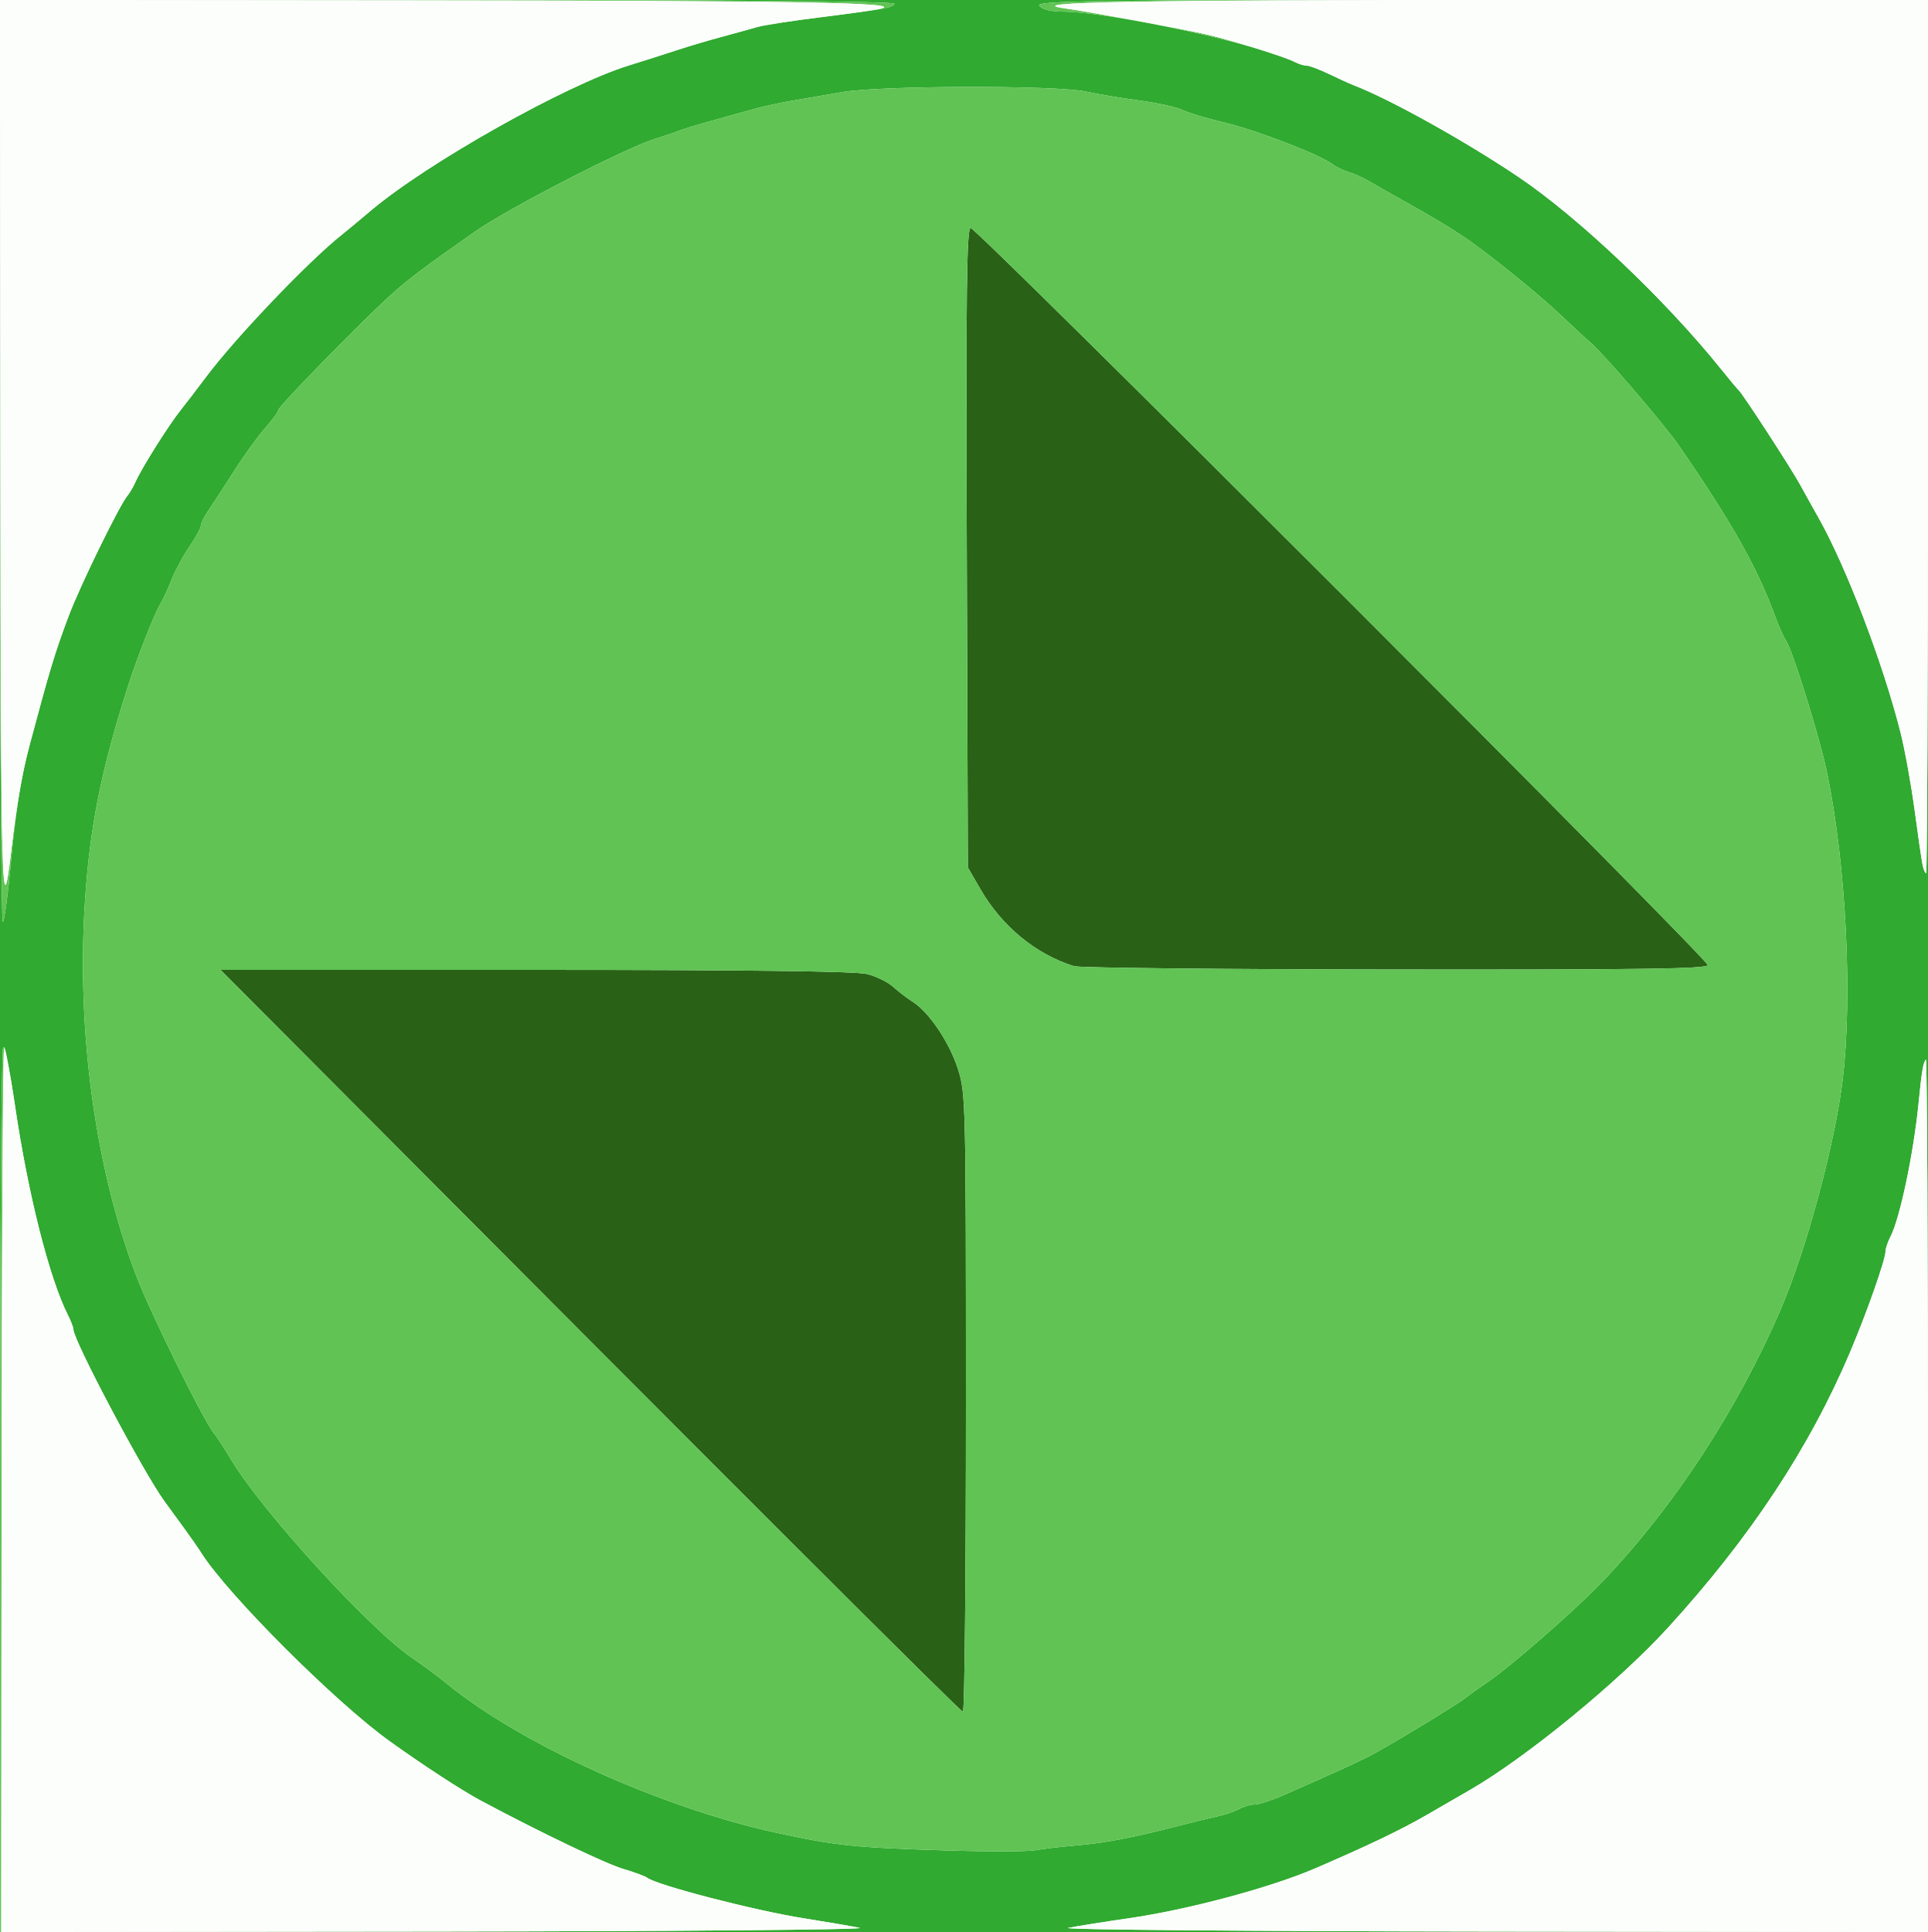
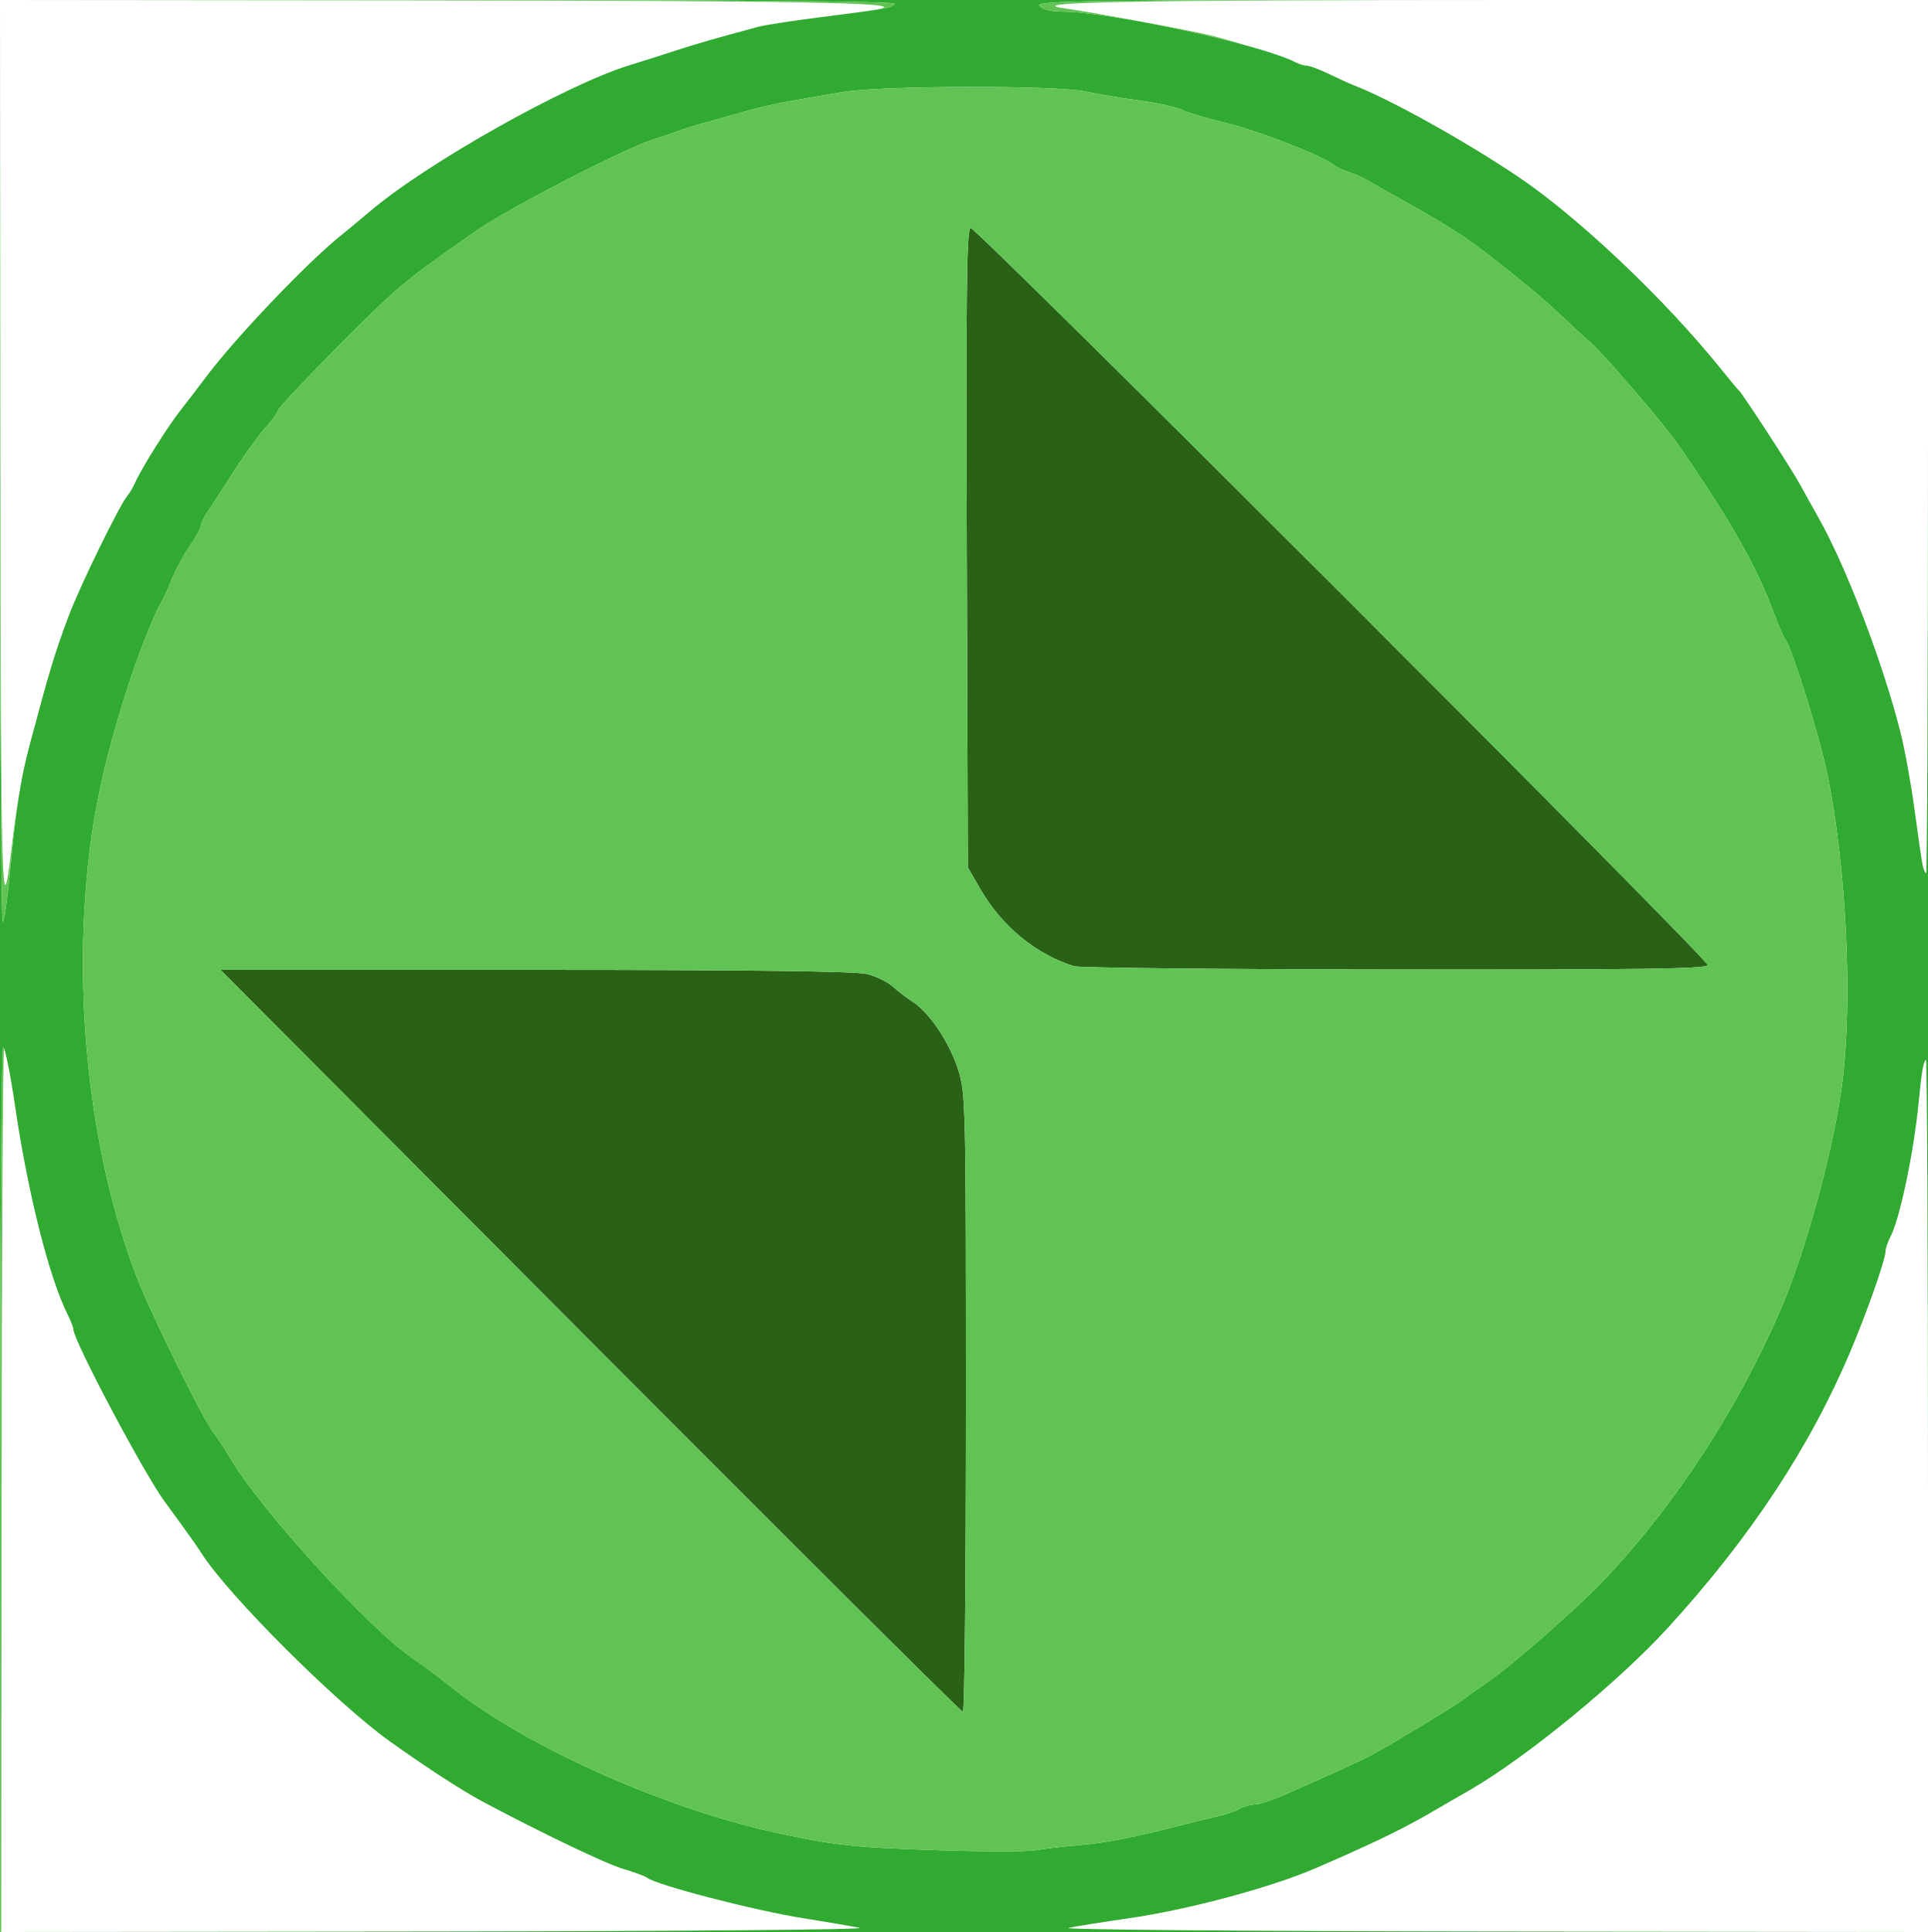
<svg xmlns="http://www.w3.org/2000/svg" width="499" height="500" viewBox="0 0 499 500">
  <g>
-     <path d="M 442.00 249.76 C442.00,250.74 424.99,250.98 361.25,250.91 C316.84,250.87 279.38,250.48 278.00,250.05 C268.14,247.00 259.34,239.77 253.77,230.15 L 250.50 224.50 L 250.22 141.75 C250.00,75.06 250.19,59.00 251.22,59.00 C252.87,59.00 442.00,248.11 442.00,249.76 ZM 250.00 363.11 C250.00,407.05 249.65,443.00 249.22,443.00 C248.57,443.00 189.55,384.06 77.29,271.30 L 57.08 251.00 L 138.60 251.00 C193.66,251.00 221.51,251.35 224.40,252.08 C226.76,252.67 229.77,254.14 231.10,255.34 C232.42,256.54 234.74,258.32 236.26,259.29 C240.57,262.05 245.79,269.88 248.00,276.86 C249.93,282.99 250.00,285.93 250.00,363.11 Z" fill="rgb(41,98,22)" />
-     <path d="M 276.50 498.94 C274.30,499.39 323.46,499.81 385.75,499.88 L 499.00 500.00 L 0.00 500.00 L 113.25 499.88 C175.69,499.81 224.71,499.39 222.50,498.93 C220.30,498.48 213.77,497.36 208.00,496.45 C195.39,494.46 170.04,487.90 167.50,485.96 C166.95,485.55 164.16,484.51 161.29,483.67 C156.73,482.32 139.68,474.15 124.50,466.03 C119.49,463.35 109.59,456.90 100.84,450.62 C86.80,440.54 59.05,412.82 52.16,402.00 C51.29,400.62 49.20,397.63 47.53,395.35 C45.87,393.07 43.60,389.97 42.51,388.46 C37.09,381.02 19.00,346.86 19.00,344.07 C19.00,343.57 18.36,341.89 17.57,340.33 C12.76,330.80 7.23,308.95 3.90,286.25 C2.67,277.86 1.28,271.00 0.83,271.00 C0.37,271.00 0.00,322.52 0.00,385.50 L 0.00 119.67 C0.00,185.48 0.33,239.00 0.73,238.60 C1.14,238.20 2.01,231.93 2.68,224.68 C4.01,210.16 5.38,201.34 7.62,193.00 C12.91,173.19 14.15,169.10 17.74,159.50 C20.65,151.73 30.90,130.75 32.99,128.28 C33.56,127.60 34.48,126.03 35.04,124.78 C36.68,121.07 43.68,109.96 46.86,106.00 C47.97,104.62 50.90,100.80 53.37,97.50 C61.05,87.26 79.92,67.51 88.50,60.72 C89.60,59.85 92.97,57.05 96.00,54.49 C110.66,42.12 146.49,21.97 162.73,16.95 C166.46,15.80 171.98,14.04 175.00,13.05 C179.95,11.42 185.64,9.78 196.00,7.01 C197.93,6.49 205.12,5.36 212.00,4.50 C229.49,2.29 230.85,2.05 231.52,0.96 C231.90,0.35 190.06,0.00 116.06,0.00 L 383.38 0.00 C280.72,0.00 267.89,0.17 269.00,1.50 C269.78,2.44 271.98,3.00 274.87,3.01 C287.26,3.02 326.35,11.50 335.24,16.10 C336.19,16.60 337.54,17.00 338.24,17.00 C338.93,17.00 341.52,17.97 344.00,19.17 C346.48,20.37 349.40,21.69 350.50,22.12 C359.79,25.69 379.28,36.55 393.00,45.79 C408.58,56.28 431.08,77.63 445.47,95.56 C447.65,98.28 449.70,100.72 450.02,101.00 C451.00,101.83 463.60,121.22 465.94,125.50 C467.14,127.70 469.27,131.52 470.67,134.00 C477.84,146.70 487.34,171.56 491.87,189.50 C492.99,193.90 494.62,202.90 495.51,209.50 C496.40,216.10 497.33,222.51 497.58,223.75 C497.83,224.99 498.25,226.00 498.52,226.00 C498.78,226.00 499.00,175.15 499.00,113.00 L 499.00 386.83 C499.00,324.77 498.76,274.20 498.47,274.20 C498.47,274.20 498.47,274.20 498.47,274.20 C497.76,274.91 497.38,277.15 496.56,285.50 C495.29,298.40 491.73,315.34 489.31,320.00 C488.60,321.38 488.01,323.10 488.01,323.82 C488.00,325.98 483.21,339.61 478.84,349.91 C468.33,374.73 452.90,398.06 431.62,421.34 C418.91,435.24 395.22,454.67 380.67,463.11 C377.47,464.98 372.30,467.97 369.17,469.76 C362.46,473.62 354.14,477.61 340.50,483.49 C328.83,488.53 307.52,494.23 292.00,496.47 C285.67,497.38 278.70,498.49 276.50,498.94 ZM 244.50 478.88 C255.50,479.22 266.08,479.20 268.00,478.84 C269.92,478.48 274.88,477.90 279.00,477.55 C286.12,476.96 293.70,475.48 306.00,472.28 C309.02,471.49 313.08,470.51 315.00,470.10 C316.92,469.69 319.48,468.82 320.68,468.18 C321.89,467.53 323.74,467.00 324.81,467.00 C325.88,467.00 329.40,465.83 332.63,464.40 C346.68,458.19 349.75,456.79 353.97,454.71 C358.32,452.56 377.50,440.96 379.50,439.26 C380.05,438.80 382.65,436.94 385.28,435.14 C391.45,430.91 407.98,416.41 414.87,409.19 C433.39,389.77 449.89,364.50 461.03,338.50 C467.57,323.24 474.94,295.86 476.91,279.50 C479.50,257.97 477.81,224.10 472.94,200.29 C471.04,190.99 463.80,167.72 462.16,165.63 C461.67,165.01 460.32,161.93 459.16,158.78 C454.67,146.61 447.79,134.49 434.30,115.00 C430.70,109.80 414.88,91.38 411.67,88.66 C410.48,87.65 407.02,84.46 404.00,81.59 C397.95,75.85 384.74,65.20 378.59,61.11 C374.41,58.33 370.55,56.04 362.50,51.54 C359.75,50.01 356.15,47.96 354.50,46.99 C352.85,46.02 350.38,44.90 349.00,44.50 C347.62,44.09 345.83,43.23 345.00,42.58 C341.94,40.15 325.49,33.79 317.14,31.78 C312.39,30.65 307.37,29.15 306.00,28.45 C304.62,27.75 299.67,26.66 295.00,26.03 C290.32,25.40 284.02,24.35 281.00,23.69 C273.32,22.03 227.80,22.13 218.00,23.83 C213.88,24.54 207.87,25.58 204.65,26.13 C201.42,26.69 196.70,27.74 194.15,28.48 C191.59,29.21 186.80,30.55 183.50,31.46 C180.20,32.37 176.60,33.47 175.50,33.92 C174.40,34.36 171.70,35.28 169.50,35.95 C161.93,38.27 131.49,53.95 123.00,59.90 C109.54,69.33 105.80,72.14 101.01,76.46 C93.62,83.12 72.00,105.24 72.00,106.15 C72.00,106.61 70.49,108.68 68.65,110.75 C66.81,112.81 63.15,117.88 60.52,122.00 C57.89,126.12 54.90,130.72 53.87,132.21 C52.84,133.70 52.00,135.42 52.00,136.03 C52.00,136.64 50.67,139.07 49.05,141.43 C47.42,143.79 45.32,147.70 44.37,150.11 C43.42,152.53 42.08,155.40 41.39,156.50 C40.03,158.68 35.64,169.83 33.32,177.00 C26.25,198.88 23.22,213.99 21.97,233.55 C19.83,266.97 24.66,302.27 35.16,329.89 C38.86,339.66 52.69,367.71 55.42,371.00 C56.11,371.83 58.14,374.95 59.94,377.94 C67.97,391.27 95.70,421.63 106.62,429.03 C109.30,430.85 113.53,433.99 116.00,436.00 C135.07,451.52 171.45,467.92 201.00,474.33 C216.33,477.65 221.01,478.14 244.50,478.88 Z" fill="rgb(48,170,48)" />
-     <path d="M 244.50 478.88 C221.01,478.14 216.33,477.65 201.00,474.33 C171.45,467.92 135.07,451.52 116.00,436.00 C113.53,433.99 109.30,430.85 106.62,429.03 C95.70,421.63 67.97,391.27 59.94,377.94 C58.14,374.95 56.11,371.83 55.42,371.00 C52.69,367.71 38.86,339.66 35.16,329.89 C24.66,302.27 19.83,266.97 21.97,233.55 C23.22,213.99 26.25,198.88 33.32,177.00 C35.64,169.83 40.03,158.68 41.39,156.50 C42.08,155.40 43.42,152.53 44.37,150.11 C45.32,147.70 47.42,143.79 49.05,141.43 C50.67,139.07 52.00,136.64 52.00,136.03 C52.00,135.42 52.84,133.70 53.87,132.21 C54.90,130.72 57.89,126.12 60.52,122.00 C63.15,117.88 66.81,112.81 68.65,110.75 C70.49,108.68 72.00,106.61 72.00,106.15 C72.00,105.24 93.62,83.12 101.01,76.46 C105.80,72.14 109.54,69.33 123.00,59.90 C131.49,53.95 161.93,38.27 169.50,35.95 C171.70,35.28 174.40,34.36 175.50,33.92 C176.60,33.47 180.20,32.37 183.50,31.46 C186.80,30.55 191.59,29.21 194.15,28.48 C196.70,27.74 201.42,26.69 204.65,26.13 C207.87,25.58 213.88,24.54 218.00,23.83 C227.80,22.13 273.32,22.03 281.00,23.69 C284.02,24.35 290.32,25.40 295.00,26.03 C299.67,26.66 304.62,27.75 306.00,28.45 C307.37,29.15 312.39,30.65 317.14,31.78 C325.49,33.79 341.94,40.15 345.00,42.58 C345.83,43.23 347.62,44.09 349.00,44.50 C350.38,44.90 352.85,46.02 354.50,46.99 C356.15,47.96 359.75,50.01 362.50,51.54 C370.55,56.04 374.41,58.33 378.59,61.11 C384.74,65.20 397.95,75.85 404.00,81.59 C407.02,84.46 410.48,87.65 411.67,88.66 C414.88,91.38 430.70,109.80 434.30,115.00 C447.79,134.49 454.67,146.61 459.16,158.78 C460.32,161.93 461.67,165.01 462.16,165.63 C463.80,167.72 471.04,190.99 472.94,200.29 C477.81,224.10 479.50,257.97 476.91,279.50 C474.94,295.86 467.57,323.24 461.03,338.50 C449.89,364.50 433.39,389.77 414.87,409.19 C407.98,416.41 391.45,430.91 385.28,435.14 C382.65,436.94 380.05,438.80 379.50,439.26 C377.50,440.96 358.32,452.56 353.97,454.71 C349.75,456.79 346.68,458.19 332.63,464.40 C329.40,465.83 325.88,467.00 324.81,467.00 C323.74,467.00 321.89,467.53 320.68,468.18 C319.48,468.82 316.92,469.69 315.00,470.10 C313.08,470.51 309.02,471.49 306.00,472.28 C293.70,475.48 286.12,476.96 279.00,477.55 C274.88,477.90 269.92,478.48 268.00,478.84 C266.08,479.20 255.50,479.22 244.50,478.88 ZM 442.00 249.76 C442.00,248.11 252.87,59.00 251.22,59.00 C250.19,59.00 250.00,75.06 250.22,141.75 L 250.50 224.50 L 253.77 230.15 C259.34,239.77 268.14,247.00 278.00,250.05 C279.38,250.48 316.84,250.87 361.25,250.91 C424.99,250.98 442.00,250.74 442.00,249.76 ZM 250.00 363.11 C250.00,285.93 249.93,282.99 248.00,276.86 C245.79,269.88 240.57,262.05 236.26,259.29 C234.74,258.32 232.42,256.54 231.10,255.34 C229.77,254.14 226.76,252.67 224.40,252.08 C221.51,251.35 193.66,251.00 138.60,251.00 L 57.08 251.00 L 77.29 271.30 C189.55,384.06 248.57,443.00 249.22,443.00 C249.65,443.00 250.00,407.05 250.00,363.11 ZM 0.41 385.50 L 0.32 500.00 L 0.00 500.00 L 0.00 385.50 C0.00,322.52 0.37,271.00 0.83,271.00 C0.88,271.00 0.95,271.10 1.04,271.30 C0.73,275.59 0.46,325.32 0.41,385.50 ZM 0.00 0.00 L 116.06 0.00 C190.06,0.00 231.90,0.35 231.52,0.96 C230.99,1.83 230.01,2.16 220.79,3.37 C224.43,2.87 227.20,2.43 228.00,2.23 C234.17,0.67 206.75,0.19 106.75,0.10 L 0.00 0.00 L 0.11 118.25 C0.22,232.69 0.46,241.24 2.99,219.50 C3.59,214.34 4.27,209.54 5.02,205.21 C4.14,210.57 3.40,216.78 2.68,224.68 C2.01,231.93 1.14,238.20 0.73,238.60 C0.33,239.00 0.00,185.48 0.00,119.67 ZM 383.38 0.00 L 394.15 0.00 C293.02,0.00 263.89,0.53 275.50,2.15 C281.99,3.05 306.06,7.48 312.50,8.96 C315.04,9.54 319.14,10.70 323.19,11.95 C307.84,7.67 284.04,3.02 274.87,3.01 C271.98,3.00 269.78,2.44 269.00,1.50 C267.89,0.17 280.72,0.00 383.38,0.00 ZM 207.13 5.15 C202.00,5.87 197.47,6.62 196.00,7.01 C195.67,7.10 195.35,7.18 195.03,7.27 C195.42,7.15 195.75,7.05 196.00,6.97 C197.07,6.63 201.65,5.89 207.13,5.15 ZM 180.01 11.48 C178.18,12.02 176.55,12.54 175.00,13.05 C171.98,14.04 166.46,15.80 162.73,16.95 C166.46,15.80 171.98,14.04 175.00,13.03 C176.33,12.59 178.12,12.04 180.01,11.48 Z" fill="rgb(96,195,84)" />
-     <path d="M 0.41 385.50 C0.46,322.53 0.76,271.00 1.08,271.00 C1.40,271.00 2.67,277.86 3.90,286.25 C7.23,308.95 12.76,330.80 17.57,340.33 C18.36,341.89 19.00,343.57 19.00,344.07 C19.00,346.86 37.09,381.02 42.51,388.46 C43.60,389.97 45.87,393.07 47.53,395.35 C49.20,397.63 51.29,400.62 52.16,402.00 C59.05,412.82 86.80,440.54 100.84,450.62 C109.59,456.90 119.49,463.35 124.50,466.03 C139.68,474.15 156.73,482.32 161.29,483.67 C164.16,484.51 166.95,485.55 167.50,485.96 C170.04,487.90 195.39,494.46 208.00,496.45 C213.77,497.36 220.30,498.48 222.50,498.93 C224.71,499.39 175.77,499.81 113.41,499.88 L 0.32 500.00 L 0.41 385.50 ZM 276.50 498.94 C278.70,498.49 285.67,497.38 292.00,496.47 C307.52,494.23 328.83,488.53 340.50,483.49 C354.14,477.61 362.46,473.62 369.17,469.76 C372.30,467.97 377.47,464.98 380.67,463.11 C395.22,454.67 418.91,435.24 431.62,421.34 C452.90,398.06 468.33,374.73 478.84,349.91 C483.21,339.61 488.00,325.98 488.01,323.82 C488.01,323.10 488.60,321.38 489.31,320.00 C491.73,315.34 495.29,298.40 496.56,285.50 C497.38,277.15 497.76,274.91 498.47,274.20 C498.76,273.91 499.00,324.59 499.00,386.83 L 499.00 500.00 L 385.75 499.88 C323.46,499.81 274.30,499.39 276.50,498.94 ZM 0.11 118.25 L 0.00 0.00 L 106.75 0.10 C206.75,0.19 234.17,0.67 228.00,2.23 C226.62,2.58 219.43,3.61 212.00,4.52 C204.57,5.43 197.38,6.53 196.00,6.97 C194.62,7.41 190.57,8.55 187.00,9.49 C183.43,10.44 178.02,12.03 175.00,13.03 C171.98,14.04 166.46,15.80 162.73,16.95 C146.49,21.97 110.66,42.12 96.00,54.49 C92.97,57.05 89.60,59.85 88.50,60.72 C79.92,67.51 61.05,87.26 53.37,97.50 C50.90,100.80 47.97,104.62 46.86,106.00 C43.68,109.96 36.68,121.07 35.04,124.78 C34.48,126.03 33.56,127.60 32.99,128.28 C30.90,130.75 20.65,151.73 17.74,159.50 C14.15,169.10 12.91,173.19 7.62,193.00 C5.83,199.68 4.24,208.81 2.99,219.50 C0.46,241.24 0.22,232.69 0.11,118.25 ZM 497.58 223.75 C497.33,222.51 496.40,216.10 495.51,209.50 C494.62,202.90 492.99,193.90 491.87,189.50 C487.34,171.56 477.84,146.70 470.67,134.00 C469.27,131.52 467.14,127.70 465.94,125.50 C463.60,121.22 451.00,101.83 450.02,101.00 C449.70,100.72 447.65,98.28 445.47,95.56 C431.08,77.63 408.58,56.28 393.00,45.79 C379.28,36.55 359.79,25.69 350.50,22.12 C349.40,21.69 346.48,20.37 344.00,19.17 C341.52,17.97 338.93,17.00 338.24,17.00 C337.54,17.00 336.19,16.60 335.24,16.10 C332.76,14.82 318.41,10.31 312.50,8.96 C306.06,7.48 281.99,3.05 275.50,2.15 C263.89,0.53 293.02,0.00 394.15,0.00 L 499.00 0.00 L 499.00 113.00 C499.00,175.15 498.78,226.00 498.52,226.00 C498.25,226.00 497.83,224.99 497.58,223.75 Z" fill="rgb(252,254,252)" />
+     <path d="M 442.00 249.76 C442.00,250.74 424.99,250.98 361.25,250.91 C316.84,250.87 279.38,250.48 278.00,250.05 C268.14,247.00 259.34,239.77 253.77,230.15 L 250.50 224.50 L 250.22 141.75 C250.00,75.06 250.19,59.00 251.22,59.00 C252.87,59.00 442.00,248.11 442.00,249.76 ZM 250.00 363.11 C250.00,407.05 249.65,443.00 249.22,443.00 C248.57,443.00 189.55,384.06 77.29,271.30 L 57.08 251.00 L 138.60 251.00 C193.66,251.00 221.51,251.35 224.40,252.08 C226.76,252.67 229.77,254.14 231.10,255.34 C232.42,256.54 234.74,258.32 236.26,259.29 C240.57,262.05 245.79,269.88 248.00,276.86 C249.93,282.99 250.00,285.93 250.00,363.11 Z" fill="rgb(41,98,22)" data-index="0" style="opacity: 1;" />
+     <path d="M 276.50 498.94 C274.30,499.39 323.46,499.81 385.75,499.88 L 499.00 500.00 L 0.00 500.00 L 113.25 499.88 C175.69,499.81 224.71,499.39 222.50,498.93 C220.30,498.48 213.77,497.36 208.00,496.45 C195.39,494.46 170.04,487.90 167.50,485.96 C166.95,485.55 164.16,484.51 161.29,483.67 C156.73,482.32 139.68,474.15 124.50,466.03 C119.49,463.35 109.59,456.90 100.84,450.62 C86.80,440.54 59.05,412.82 52.16,402.00 C51.29,400.62 49.20,397.63 47.53,395.35 C45.87,393.07 43.60,389.97 42.51,388.46 C37.09,381.02 19.00,346.86 19.00,344.07 C19.00,343.57 18.36,341.89 17.57,340.33 C12.76,330.80 7.23,308.95 3.90,286.25 C2.67,277.86 1.28,271.00 0.83,271.00 C0.37,271.00 0.00,322.52 0.00,385.50 L 0.00 119.67 C0.00,185.48 0.33,239.00 0.73,238.60 C1.14,238.20 2.01,231.93 2.68,224.68 C4.01,210.16 5.38,201.34 7.62,193.00 C12.91,173.19 14.15,169.10 17.74,159.50 C20.65,151.73 30.90,130.75 32.99,128.28 C33.56,127.60 34.48,126.03 35.04,124.78 C36.68,121.07 43.68,109.96 46.86,106.00 C47.97,104.62 50.90,100.80 53.37,97.50 C61.05,87.26 79.92,67.51 88.50,60.72 C89.60,59.85 92.97,57.05 96.00,54.49 C110.66,42.12 146.49,21.97 162.73,16.95 C166.46,15.80 171.98,14.04 175.00,13.05 C179.95,11.42 185.64,9.78 196.00,7.01 C197.93,6.49 205.12,5.36 212.00,4.50 C229.49,2.29 230.85,2.05 231.52,0.96 C231.90,0.35 190.06,0.00 116.06,0.00 L 383.38 0.00 C280.72,0.00 267.89,0.17 269.00,1.50 C269.78,2.44 271.98,3.00 274.87,3.01 C287.26,3.02 326.35,11.50 335.24,16.10 C336.19,16.60 337.54,17.00 338.24,17.00 C338.93,17.00 341.52,17.97 344.00,19.17 C346.48,20.37 349.40,21.69 350.50,22.12 C359.79,25.69 379.28,36.55 393.00,45.79 C408.58,56.28 431.08,77.63 445.47,95.56 C447.65,98.28 449.70,100.72 450.02,101.00 C451.00,101.83 463.60,121.22 465.94,125.50 C467.14,127.70 469.27,131.52 470.67,134.00 C477.84,146.70 487.34,171.56 491.87,189.50 C492.99,193.90 494.62,202.90 495.51,209.50 C496.40,216.10 497.33,222.51 497.58,223.75 C497.83,224.99 498.25,226.00 498.52,226.00 C498.78,226.00 499.00,175.15 499.00,113.00 L 499.00 386.83 C499.00,324.77 498.76,274.20 498.47,274.20 C498.47,274.20 498.47,274.20 498.47,274.20 C497.76,274.91 497.38,277.15 496.56,285.50 C495.29,298.40 491.73,315.34 489.31,320.00 C488.60,321.38 488.01,323.10 488.01,323.82 C488.00,325.98 483.21,339.61 478.84,349.91 C468.33,374.73 452.90,398.06 431.62,421.34 C418.91,435.24 395.22,454.67 380.67,463.11 C377.47,464.98 372.30,467.97 369.17,469.76 C362.46,473.62 354.14,477.61 340.50,483.49 C328.83,488.53 307.52,494.23 292.00,496.47 C285.67,497.38 278.70,498.49 276.50,498.94 ZM 244.50 478.88 C255.50,479.22 266.08,479.20 268.00,478.84 C269.92,478.48 274.88,477.90 279.00,477.55 C286.12,476.96 293.70,475.48 306.00,472.28 C309.02,471.49 313.08,470.51 315.00,470.10 C316.92,469.69 319.48,468.82 320.68,468.18 C321.89,467.53 323.74,467.00 324.81,467.00 C325.88,467.00 329.40,465.83 332.63,464.40 C346.68,458.19 349.75,456.79 353.97,454.71 C358.32,452.56 377.50,440.96 379.50,439.26 C380.05,438.80 382.65,436.94 385.28,435.14 C391.45,430.91 407.98,416.41 414.87,409.19 C433.39,389.77 449.89,364.50 461.03,338.50 C467.57,323.24 474.94,295.86 476.91,279.50 C479.50,257.97 477.81,224.10 472.94,200.29 C471.04,190.99 463.80,167.72 462.16,165.63 C461.67,165.01 460.32,161.93 459.16,158.78 C454.67,146.61 447.79,134.49 434.30,115.00 C430.70,109.80 414.88,91.38 411.67,88.66 C410.48,87.65 407.02,84.46 404.00,81.59 C397.95,75.85 384.74,65.20 378.59,61.11 C374.41,58.33 370.55,56.04 362.50,51.54 C359.75,50.01 356.15,47.96 354.50,46.99 C352.85,46.02 350.38,44.90 349.00,44.50 C347.62,44.09 345.83,43.23 345.00,42.58 C341.94,40.15 325.49,33.79 317.14,31.78 C312.39,30.65 307.37,29.15 306.00,28.45 C304.62,27.75 299.67,26.66 295.00,26.03 C290.32,25.40 284.02,24.35 281.00,23.69 C273.32,22.03 227.80,22.13 218.00,23.83 C213.88,24.54 207.87,25.58 204.65,26.13 C201.42,26.69 196.70,27.74 194.15,28.48 C191.59,29.21 186.80,30.55 183.50,31.46 C180.20,32.37 176.60,33.47 175.50,33.92 C174.40,34.36 171.70,35.28 169.50,35.95 C161.93,38.27 131.49,53.95 123.00,59.90 C109.54,69.33 105.80,72.14 101.01,76.46 C93.62,83.12 72.00,105.24 72.00,106.15 C72.00,106.61 70.49,108.68 68.65,110.75 C66.81,112.81 63.15,117.88 60.52,122.00 C57.89,126.12 54.90,130.72 53.87,132.21 C52.84,133.70 52.00,135.42 52.00,136.03 C52.00,136.64 50.67,139.07 49.05,141.43 C47.42,143.79 45.32,147.70 44.37,150.11 C43.42,152.53 42.08,155.40 41.39,156.50 C40.03,158.68 35.64,169.83 33.32,177.00 C26.25,198.88 23.22,213.99 21.97,233.55 C19.83,266.97 24.66,302.27 35.16,329.89 C38.86,339.66 52.69,367.71 55.42,371.00 C56.11,371.83 58.14,374.95 59.94,377.94 C67.97,391.27 95.70,421.63 106.62,429.03 C109.30,430.85 113.53,433.99 116.00,436.00 C135.07,451.52 171.45,467.92 201.00,474.33 C216.33,477.65 221.01,478.14 244.50,478.88 Z" fill="rgb(48,170,48)" data-index="1" style="opacity: 1;" />
+     <path d="M 244.50 478.88 C221.01,478.14 216.33,477.65 201.00,474.33 C171.45,467.92 135.07,451.52 116.00,436.00 C113.53,433.99 109.30,430.85 106.62,429.03 C95.70,421.63 67.97,391.27 59.94,377.94 C58.14,374.95 56.11,371.83 55.42,371.00 C52.69,367.71 38.86,339.66 35.16,329.89 C24.66,302.27 19.83,266.97 21.97,233.55 C23.22,213.99 26.25,198.88 33.32,177.00 C35.64,169.83 40.03,158.68 41.39,156.50 C42.08,155.40 43.42,152.53 44.37,150.11 C45.32,147.70 47.42,143.79 49.05,141.43 C50.67,139.07 52.00,136.64 52.00,136.03 C52.00,135.42 52.84,133.70 53.87,132.21 C54.90,130.72 57.89,126.12 60.52,122.00 C63.15,117.88 66.81,112.81 68.65,110.75 C70.49,108.68 72.00,106.61 72.00,106.15 C72.00,105.24 93.62,83.12 101.01,76.46 C105.80,72.14 109.54,69.33 123.00,59.90 C131.49,53.95 161.93,38.27 169.50,35.95 C171.70,35.28 174.40,34.36 175.50,33.92 C176.60,33.47 180.20,32.37 183.50,31.46 C186.80,30.55 191.59,29.21 194.15,28.48 C196.70,27.74 201.42,26.69 204.65,26.13 C207.87,25.58 213.88,24.54 218.00,23.83 C227.80,22.13 273.32,22.03 281.00,23.69 C284.02,24.35 290.32,25.40 295.00,26.03 C299.67,26.66 304.62,27.75 306.00,28.45 C307.37,29.15 312.39,30.65 317.14,31.78 C325.49,33.79 341.94,40.15 345.00,42.58 C345.83,43.23 347.62,44.09 349.00,44.50 C350.38,44.90 352.85,46.02 354.50,46.99 C356.15,47.96 359.75,50.01 362.50,51.54 C370.55,56.04 374.41,58.33 378.59,61.11 C384.74,65.20 397.95,75.85 404.00,81.59 C407.02,84.46 410.48,87.65 411.67,88.66 C414.88,91.38 430.70,109.80 434.30,115.00 C447.79,134.49 454.67,146.61 459.16,158.78 C460.32,161.93 461.67,165.01 462.16,165.63 C463.80,167.72 471.04,190.99 472.94,200.29 C477.81,224.10 479.50,257.97 476.91,279.50 C474.94,295.86 467.57,323.24 461.03,338.50 C449.89,364.50 433.39,389.77 414.87,409.19 C407.98,416.41 391.45,430.91 385.28,435.14 C382.65,436.94 380.05,438.80 379.50,439.26 C377.50,440.96 358.32,452.56 353.97,454.71 C349.75,456.79 346.68,458.19 332.63,464.40 C329.40,465.83 325.88,467.00 324.81,467.00 C323.74,467.00 321.89,467.53 320.68,468.18 C319.48,468.82 316.92,469.69 315.00,470.10 C313.08,470.51 309.02,471.49 306.00,472.28 C293.70,475.48 286.12,476.96 279.00,477.55 C274.88,477.90 269.92,478.48 268.00,478.84 C266.08,479.20 255.50,479.22 244.50,478.88 ZM 442.00 249.76 C442.00,248.11 252.87,59.00 251.22,59.00 C250.19,59.00 250.00,75.06 250.22,141.75 L 250.50 224.50 L 253.77 230.15 C259.34,239.77 268.14,247.00 278.00,250.05 C279.38,250.48 316.84,250.87 361.25,250.91 C424.99,250.98 442.00,250.74 442.00,249.76 ZM 250.00 363.11 C250.00,285.93 249.93,282.99 248.00,276.86 C245.79,269.88 240.57,262.05 236.26,259.29 C234.74,258.32 232.42,256.54 231.10,255.34 C229.77,254.14 226.76,252.67 224.40,252.08 C221.51,251.35 193.66,251.00 138.60,251.00 L 57.08 251.00 L 77.29 271.30 C189.55,384.06 248.57,443.00 249.22,443.00 C249.65,443.00 250.00,407.05 250.00,363.11 ZM 0.41 385.50 L 0.32 500.00 L 0.00 500.00 L 0.00 385.50 C0.00,322.52 0.37,271.00 0.83,271.00 C0.88,271.00 0.95,271.10 1.04,271.30 C0.73,275.59 0.46,325.32 0.41,385.50 ZM 0.00 0.00 L 116.06 0.00 C190.06,0.00 231.90,0.35 231.52,0.96 C230.99,1.83 230.01,2.16 220.79,3.37 C224.43,2.87 227.20,2.43 228.00,2.23 C234.17,0.67 206.75,0.19 106.75,0.10 L 0.00 0.00 L 0.11 118.25 C0.22,232.69 0.46,241.24 2.99,219.50 C3.59,214.34 4.27,209.54 5.02,205.21 C4.14,210.57 3.40,216.78 2.68,224.68 C2.01,231.93 1.14,238.20 0.73,238.60 C0.33,239.00 0.00,185.48 0.00,119.67 ZM 383.38 0.00 L 394.15 0.00 C293.02,0.00 263.89,0.53 275.50,2.15 C281.99,3.05 306.06,7.48 312.50,8.96 C315.04,9.54 319.14,10.70 323.19,11.95 C307.84,7.67 284.04,3.02 274.87,3.01 C271.98,3.00 269.78,2.44 269.00,1.50 C267.89,0.17 280.72,0.00 383.38,0.00 ZM 207.13 5.15 C202.00,5.87 197.47,6.62 196.00,7.01 C195.67,7.10 195.35,7.18 195.03,7.27 C195.42,7.15 195.75,7.05 196.00,6.97 C197.07,6.63 201.65,5.89 207.13,5.15 ZM 180.01 11.48 C178.18,12.02 176.55,12.54 175.00,13.05 C171.98,14.04 166.46,15.80 162.73,16.95 C166.46,15.80 171.98,14.04 175.00,13.03 C176.33,12.59 178.12,12.04 180.01,11.48 Z" fill="rgb(96,195,84)" data-index="2" style="opacity: 1;" />
  </g>
</svg>
